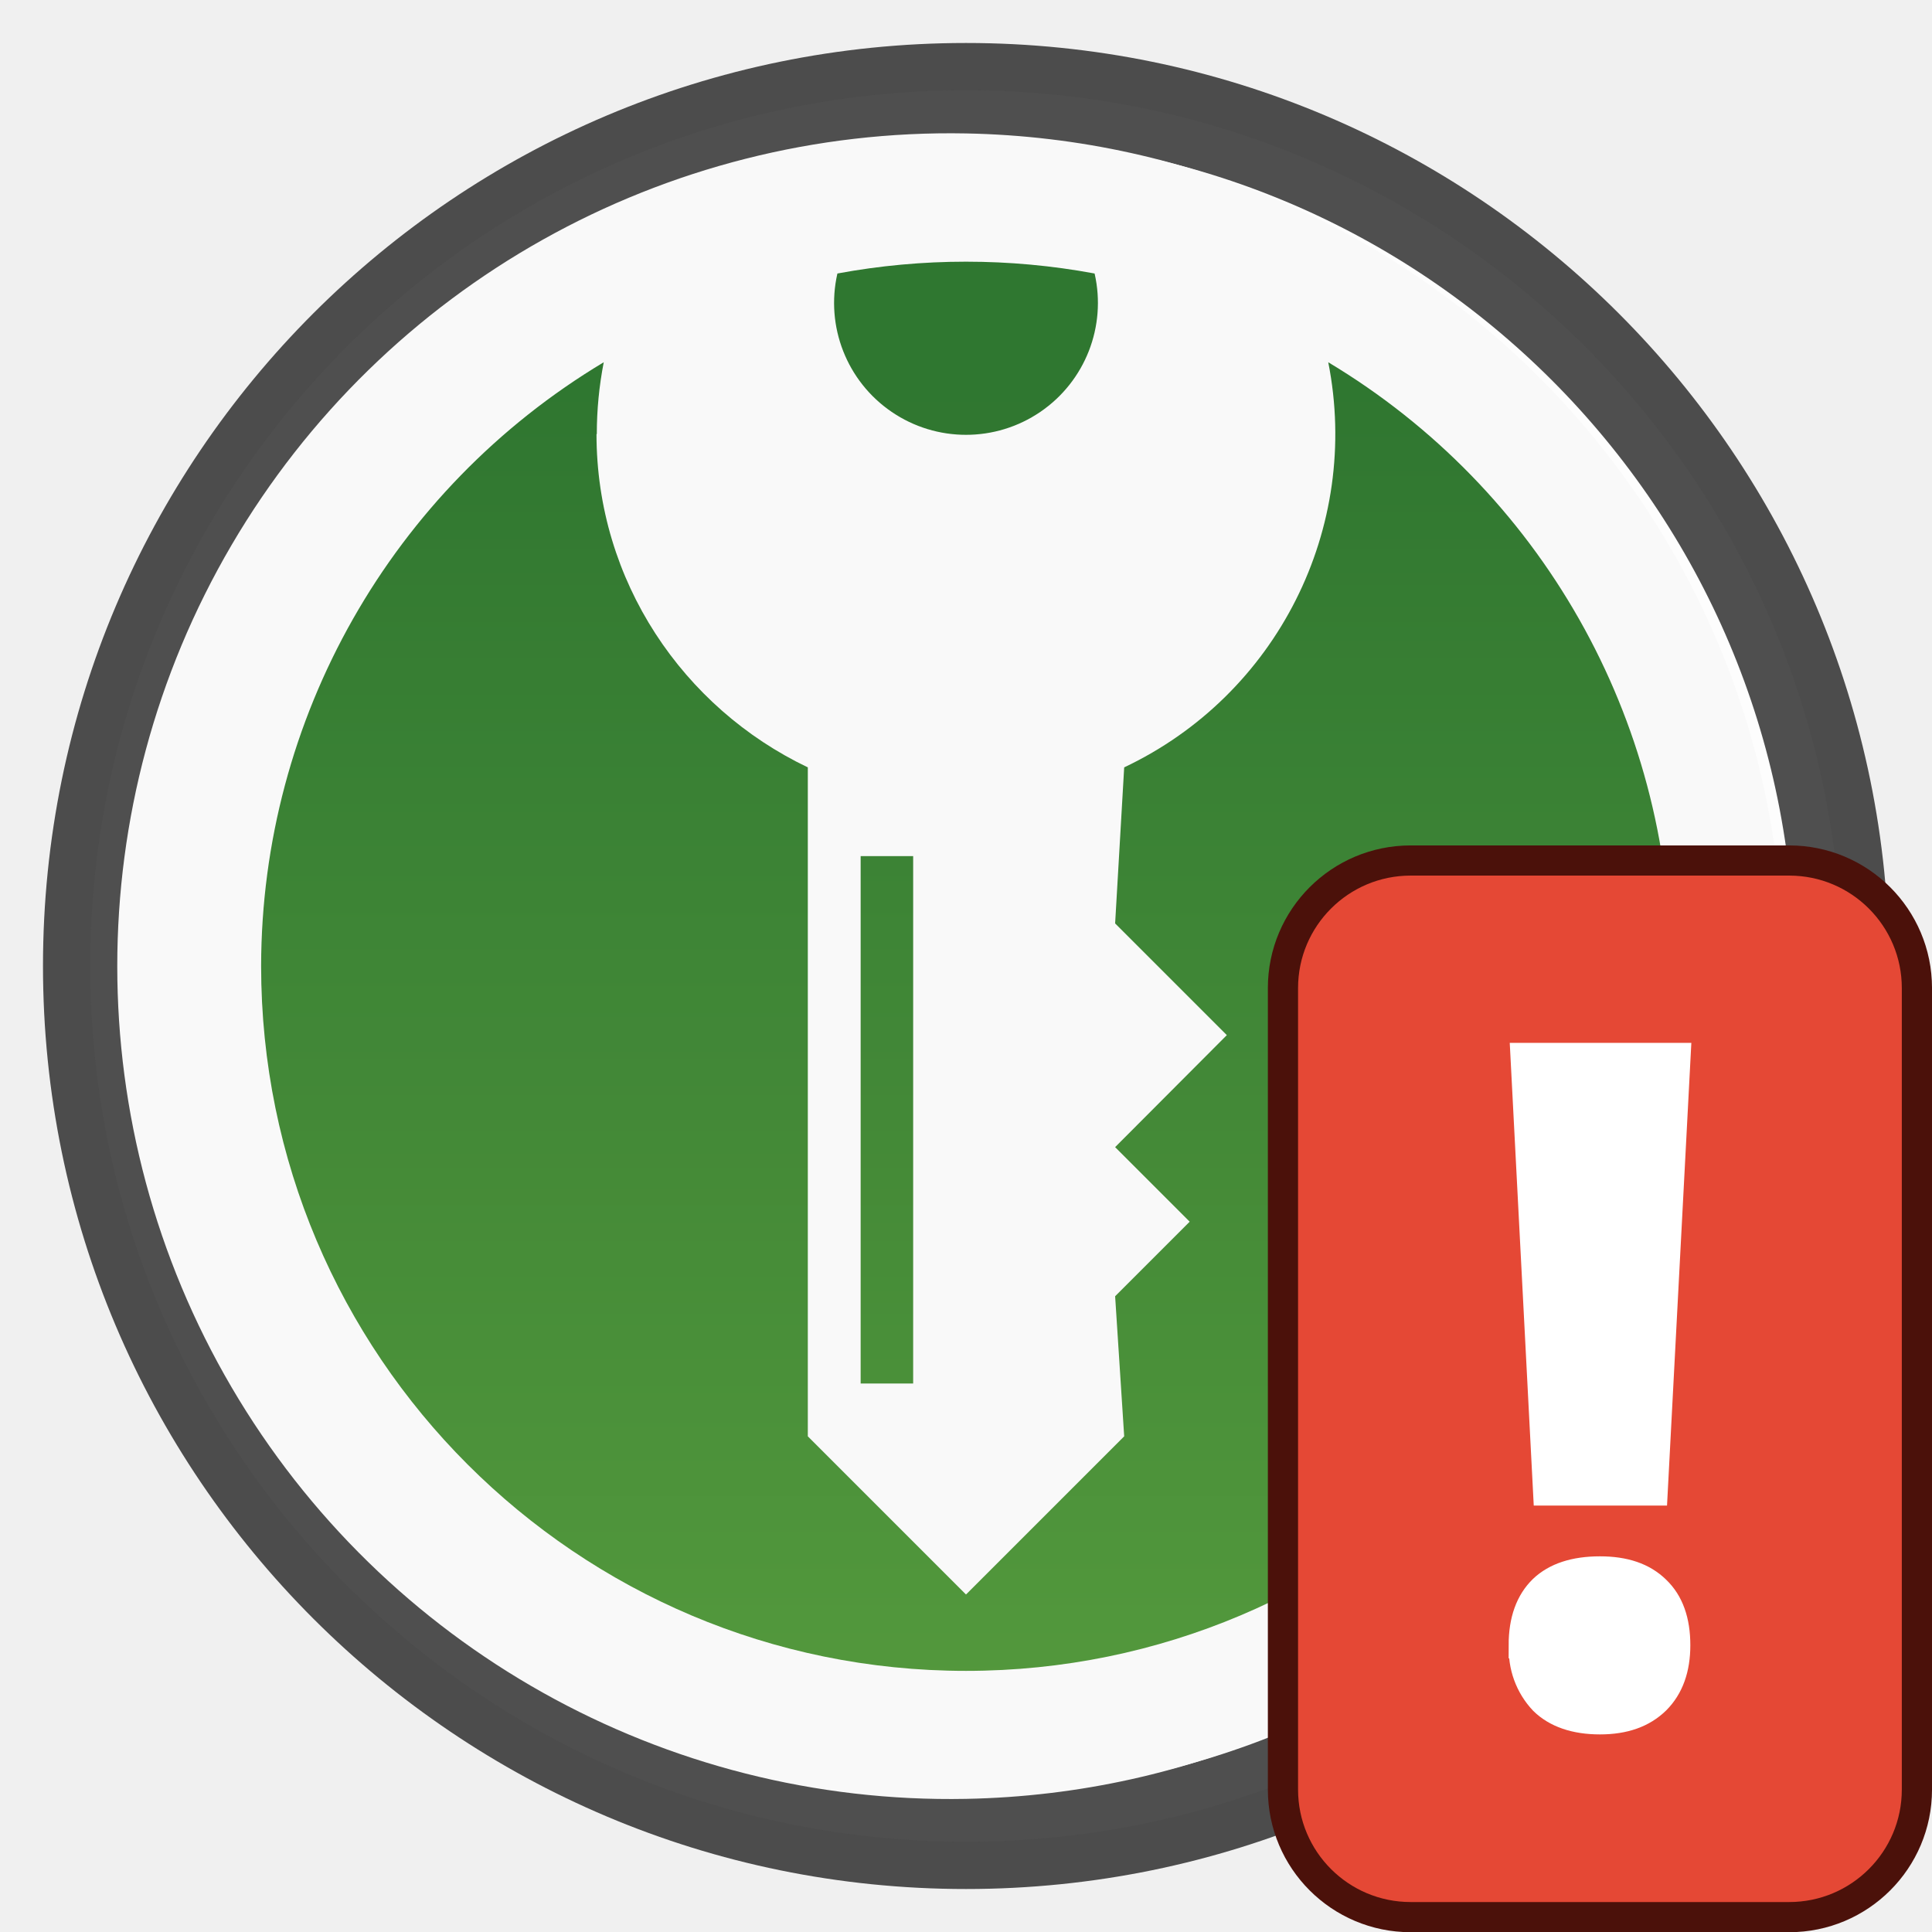
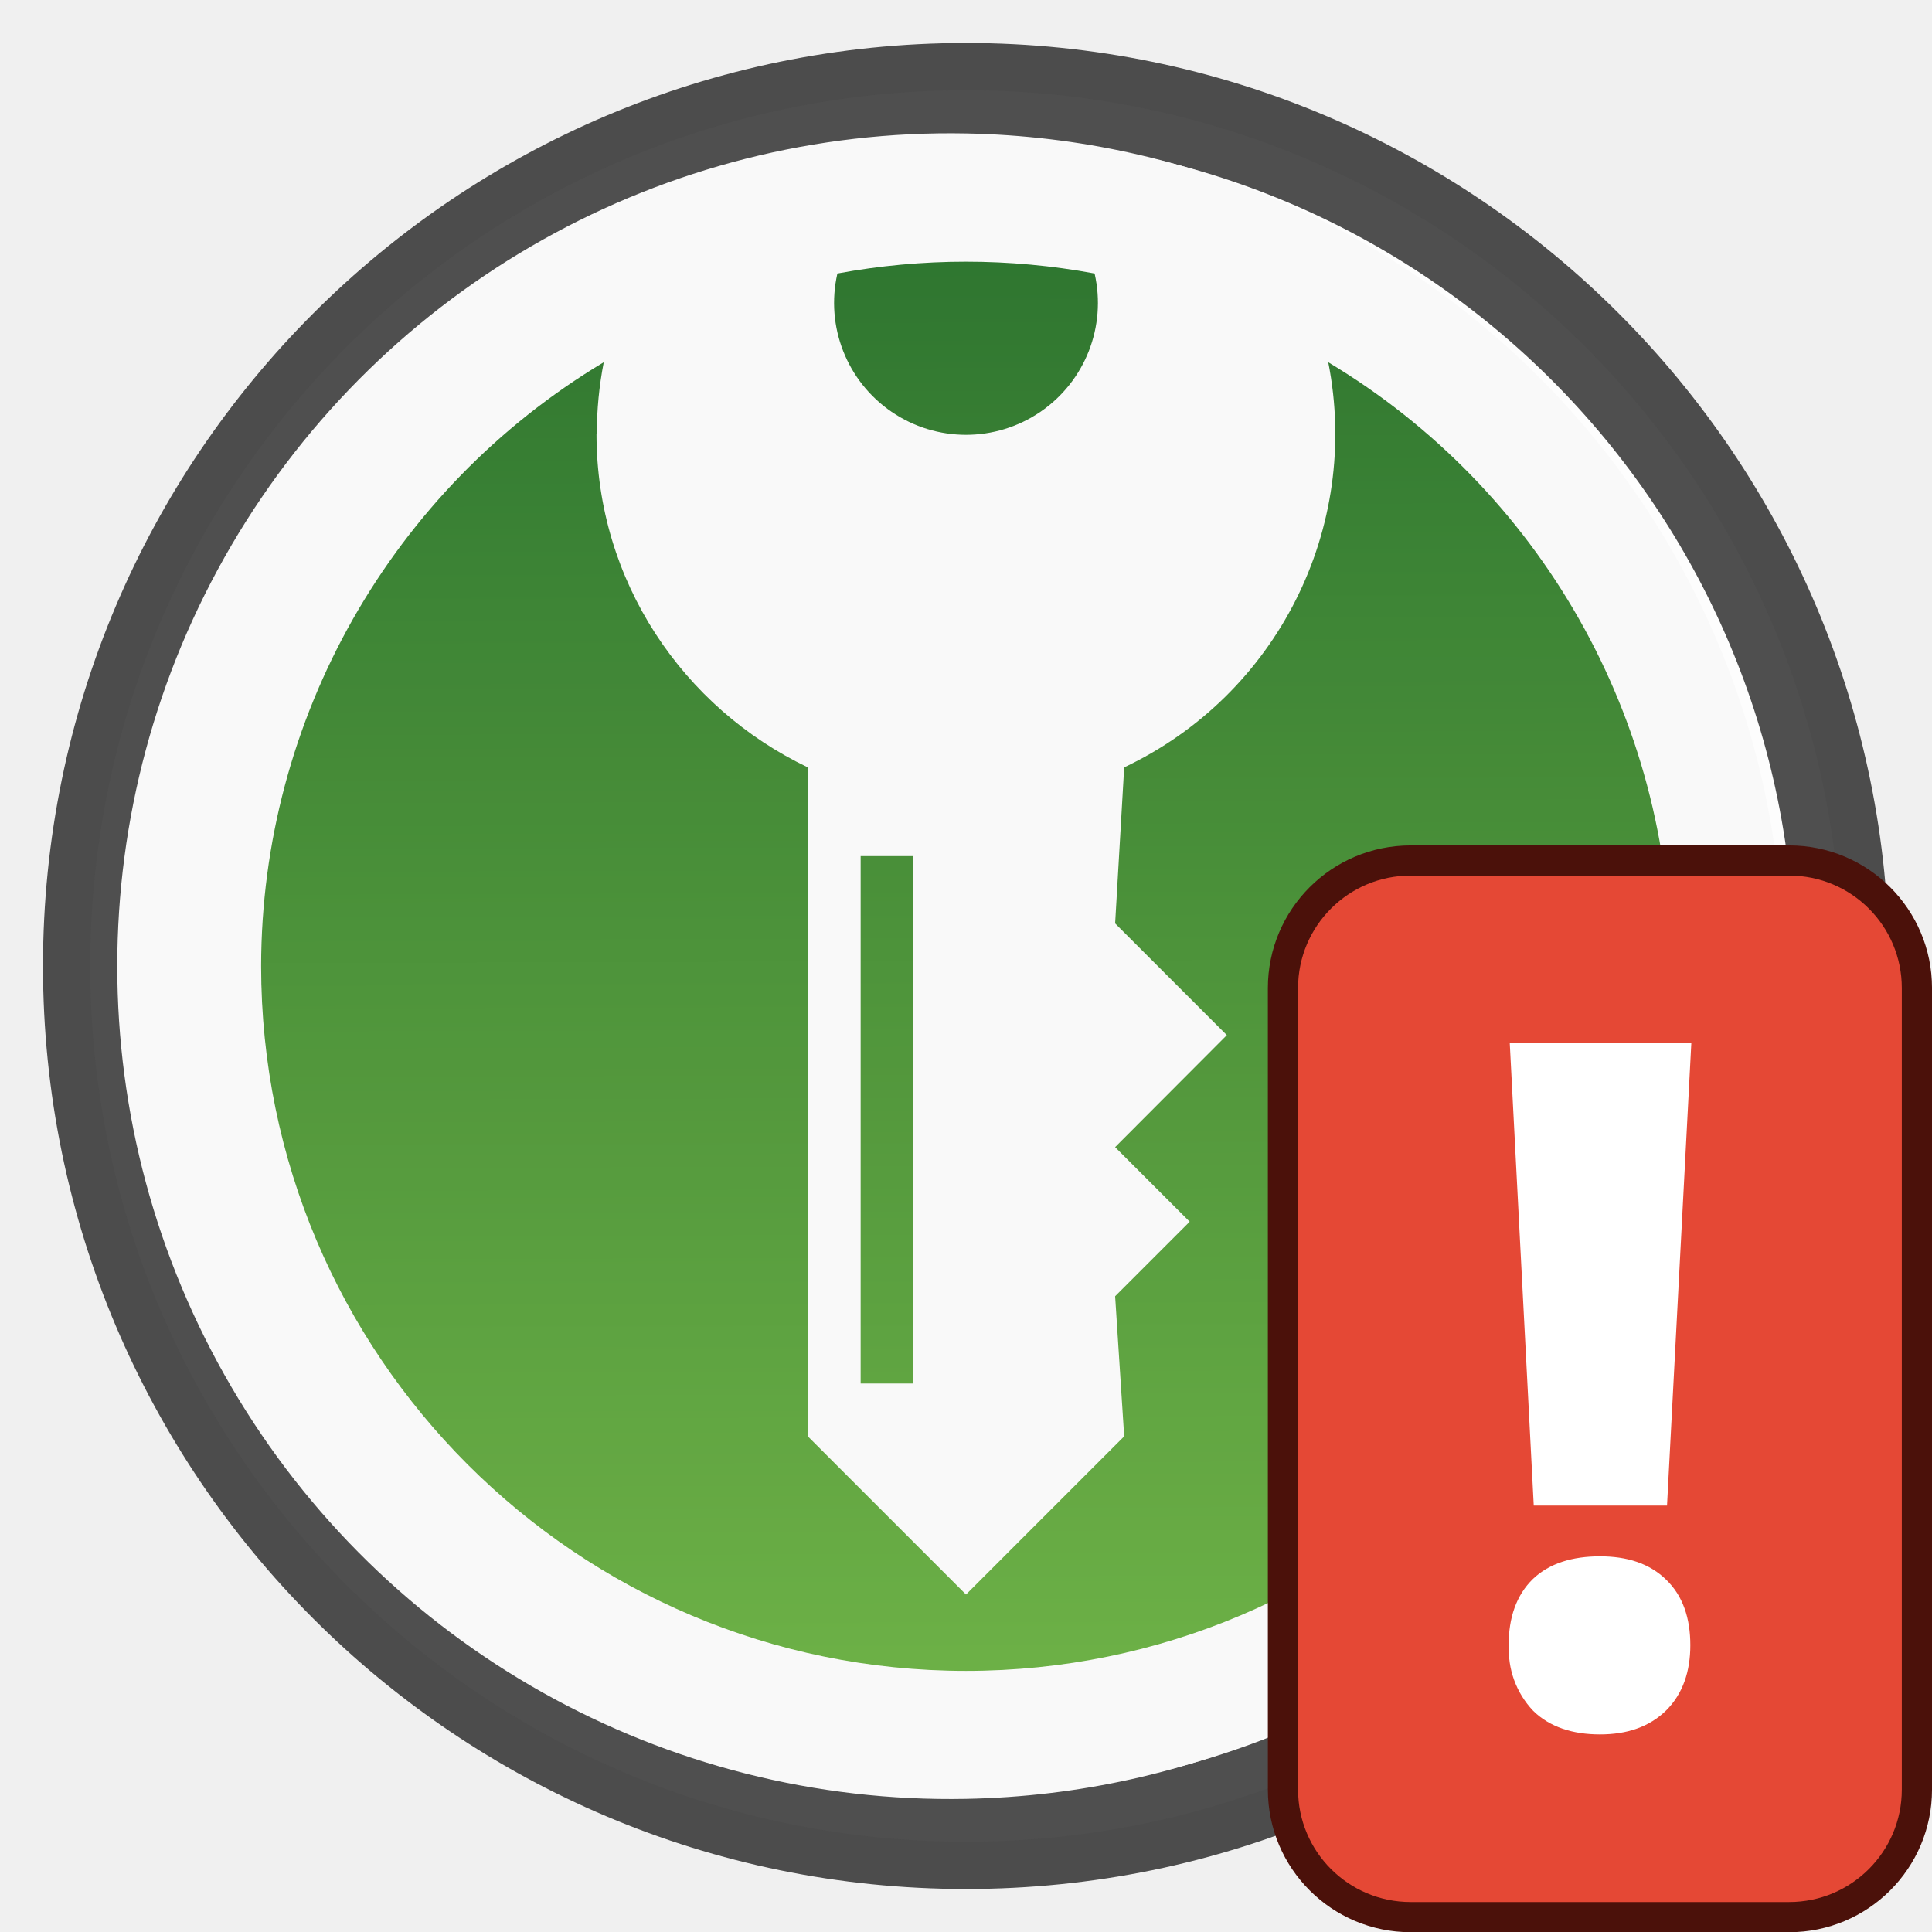
<svg xmlns="http://www.w3.org/2000/svg" xmlns:xlink="http://www.w3.org/1999/xlink" height="64" width="64" viewBox="0 0 64 64" xml:space="preserve">
  <defs>
    <linearGradient id="a">
      <stop offset="0" style="stop-color:#226e23;stop-opacity:1" />
      <stop offset="1" style="stop-color:#63ab3a;stop-opacity:1" />
    </linearGradient>
-     <linearGradient xlink:href="#a" id="b" x1="53.24" y1="12.75" x2="53.24" y2="86.36" gradientUnits="userSpaceOnUse" />
+     <linearGradient xlink:href="#a" id="b" x1="32.5" y1="8.79" x2="32.65" y2="54.87" gradientUnits="userSpaceOnUse" />
  </defs>
  <g style="display:inline">
    <circle r="29.01" style="opacity:.871;fill:#fff;fill-opacity:1;fill-rule:evenodd;stroke:#000;stroke-width:3.132;stroke-linecap:round;stroke-linejoin:round;stroke-miterlimit:4;stroke-dasharray:none;stroke-opacity:.784" cx="32" cy="32" />
    <circle style="opacity:1;fill:none;fill-opacity:1;fill-rule:evenodd;stroke:none;stroke-width:1.5;stroke-linecap:round;stroke-linejoin:round;stroke-miterlimit:4;stroke-dasharray:none;stroke-opacity:1" cx="32" cy="32" r="26.73" />
    <path style="opacity:1;fill:#f9f9f9;fill-opacity:1;fill-rule:evenodd;stroke:none;stroke-width:1.579;stroke-linecap:round;stroke-linejoin:round;stroke-miterlimit:4;stroke-dasharray:none;stroke-opacity:1" d="M32 4.42a27.59 27.59 0 1 0 0 55.17 27.59 27.59 0 0 0 0-55.17Zm0 4.23c1.43 0 2.86.15 4.26.41a4.37 4.37 0 1 1-8.52 0c1.4-.27 2.83-.4 4.26-.4ZM20 12a12.23 12.23 0 0 0 6.75 13.42v22.16L32 52.82l5.24-5.24-.3-4.64 2.47-2.47L36.94 38l3.7-3.71-3.7-3.7.3-5.17A12.22 12.22 0 0 0 44 12a23.35 23.35 0 0 1 11.35 20 23.35 23.35 0 0 1-46.7 0A23.35 23.35 0 0 1 20 12Zm8.5 16.36h1.75v17.47h-1.74V28.36z" />
    <path style="opacity:.94;fill:url(#b);fill-opacity:1;fill-rule:nonzero;stroke:none;stroke-width:.505;stroke-linecap:round;stroke-linejoin:round;stroke-miterlimit:4;stroke-dasharray:none;stroke-opacity:1" d="M36.26 9.06a4.37 4.37 0 1 1-8.52 0 23.35 23.35 0 0 1 8.52 0zm-16.5 5.32c0 4.87 2.87 9.07 7 11.04v22.16L32 52.82l5.24-5.24-.3-4.64 2.47-2.47L36.94 38l3.7-3.71-3.7-3.7.3-5.17A12.22 12.22 0 0 0 44 12a23.35 23.35 0 0 1 11.35 20 23.35 23.35 0 0 1-46.7 0A23.35 23.35 0 0 1 20 12a12.4 12.4 0 0 0-.23 2.38zm8.74 13.98h1.75v17.47h-1.74V28.36z" />
  </g>
  <g style="display:inline;stroke-width:1;stroke:#34220a;stroke-opacity:1">
    <g style="display:inline;stroke:#34220a;stroke-width:1;stroke-opacity:1" stroke="#0c0c0c" stroke-opacity=".8">
      <rect x="39.15" y="22.7" width="20" height="34.04" ry="3.73" display="inline" fill="#e54835" stroke="none" style="display:inline;stroke:#4b110a;stroke-width:2.001;stroke-linecap:round;stroke-linejoin:round;stroke-dasharray:none;stroke-opacity:1;paint-order:stroke fill markers" transform="matrix(1 0 0 .9989 3.85 6.33)" />
      <path d="M54.81 49.44h-3.59l-.75-14.46h5.1zm-4.4 5.06c0-.83.23-1.45.67-1.88.44-.42 1.08-.63 1.92-.63.82 0 1.44.21 1.89.65.45.43.67 1.05.67 1.86 0 .78-.22 1.4-.67 1.85-.46.45-1.08.67-1.89.67-.82 0-1.46-.22-1.9-.65a2.5 2.5 0 0 1-.68-1.87z" display="inline" fill="#fff" stroke="#fff" style="display:inline;stroke:#fff;stroke-width:.869;stroke-opacity:1" />
    </g>
  </g>
</svg>
